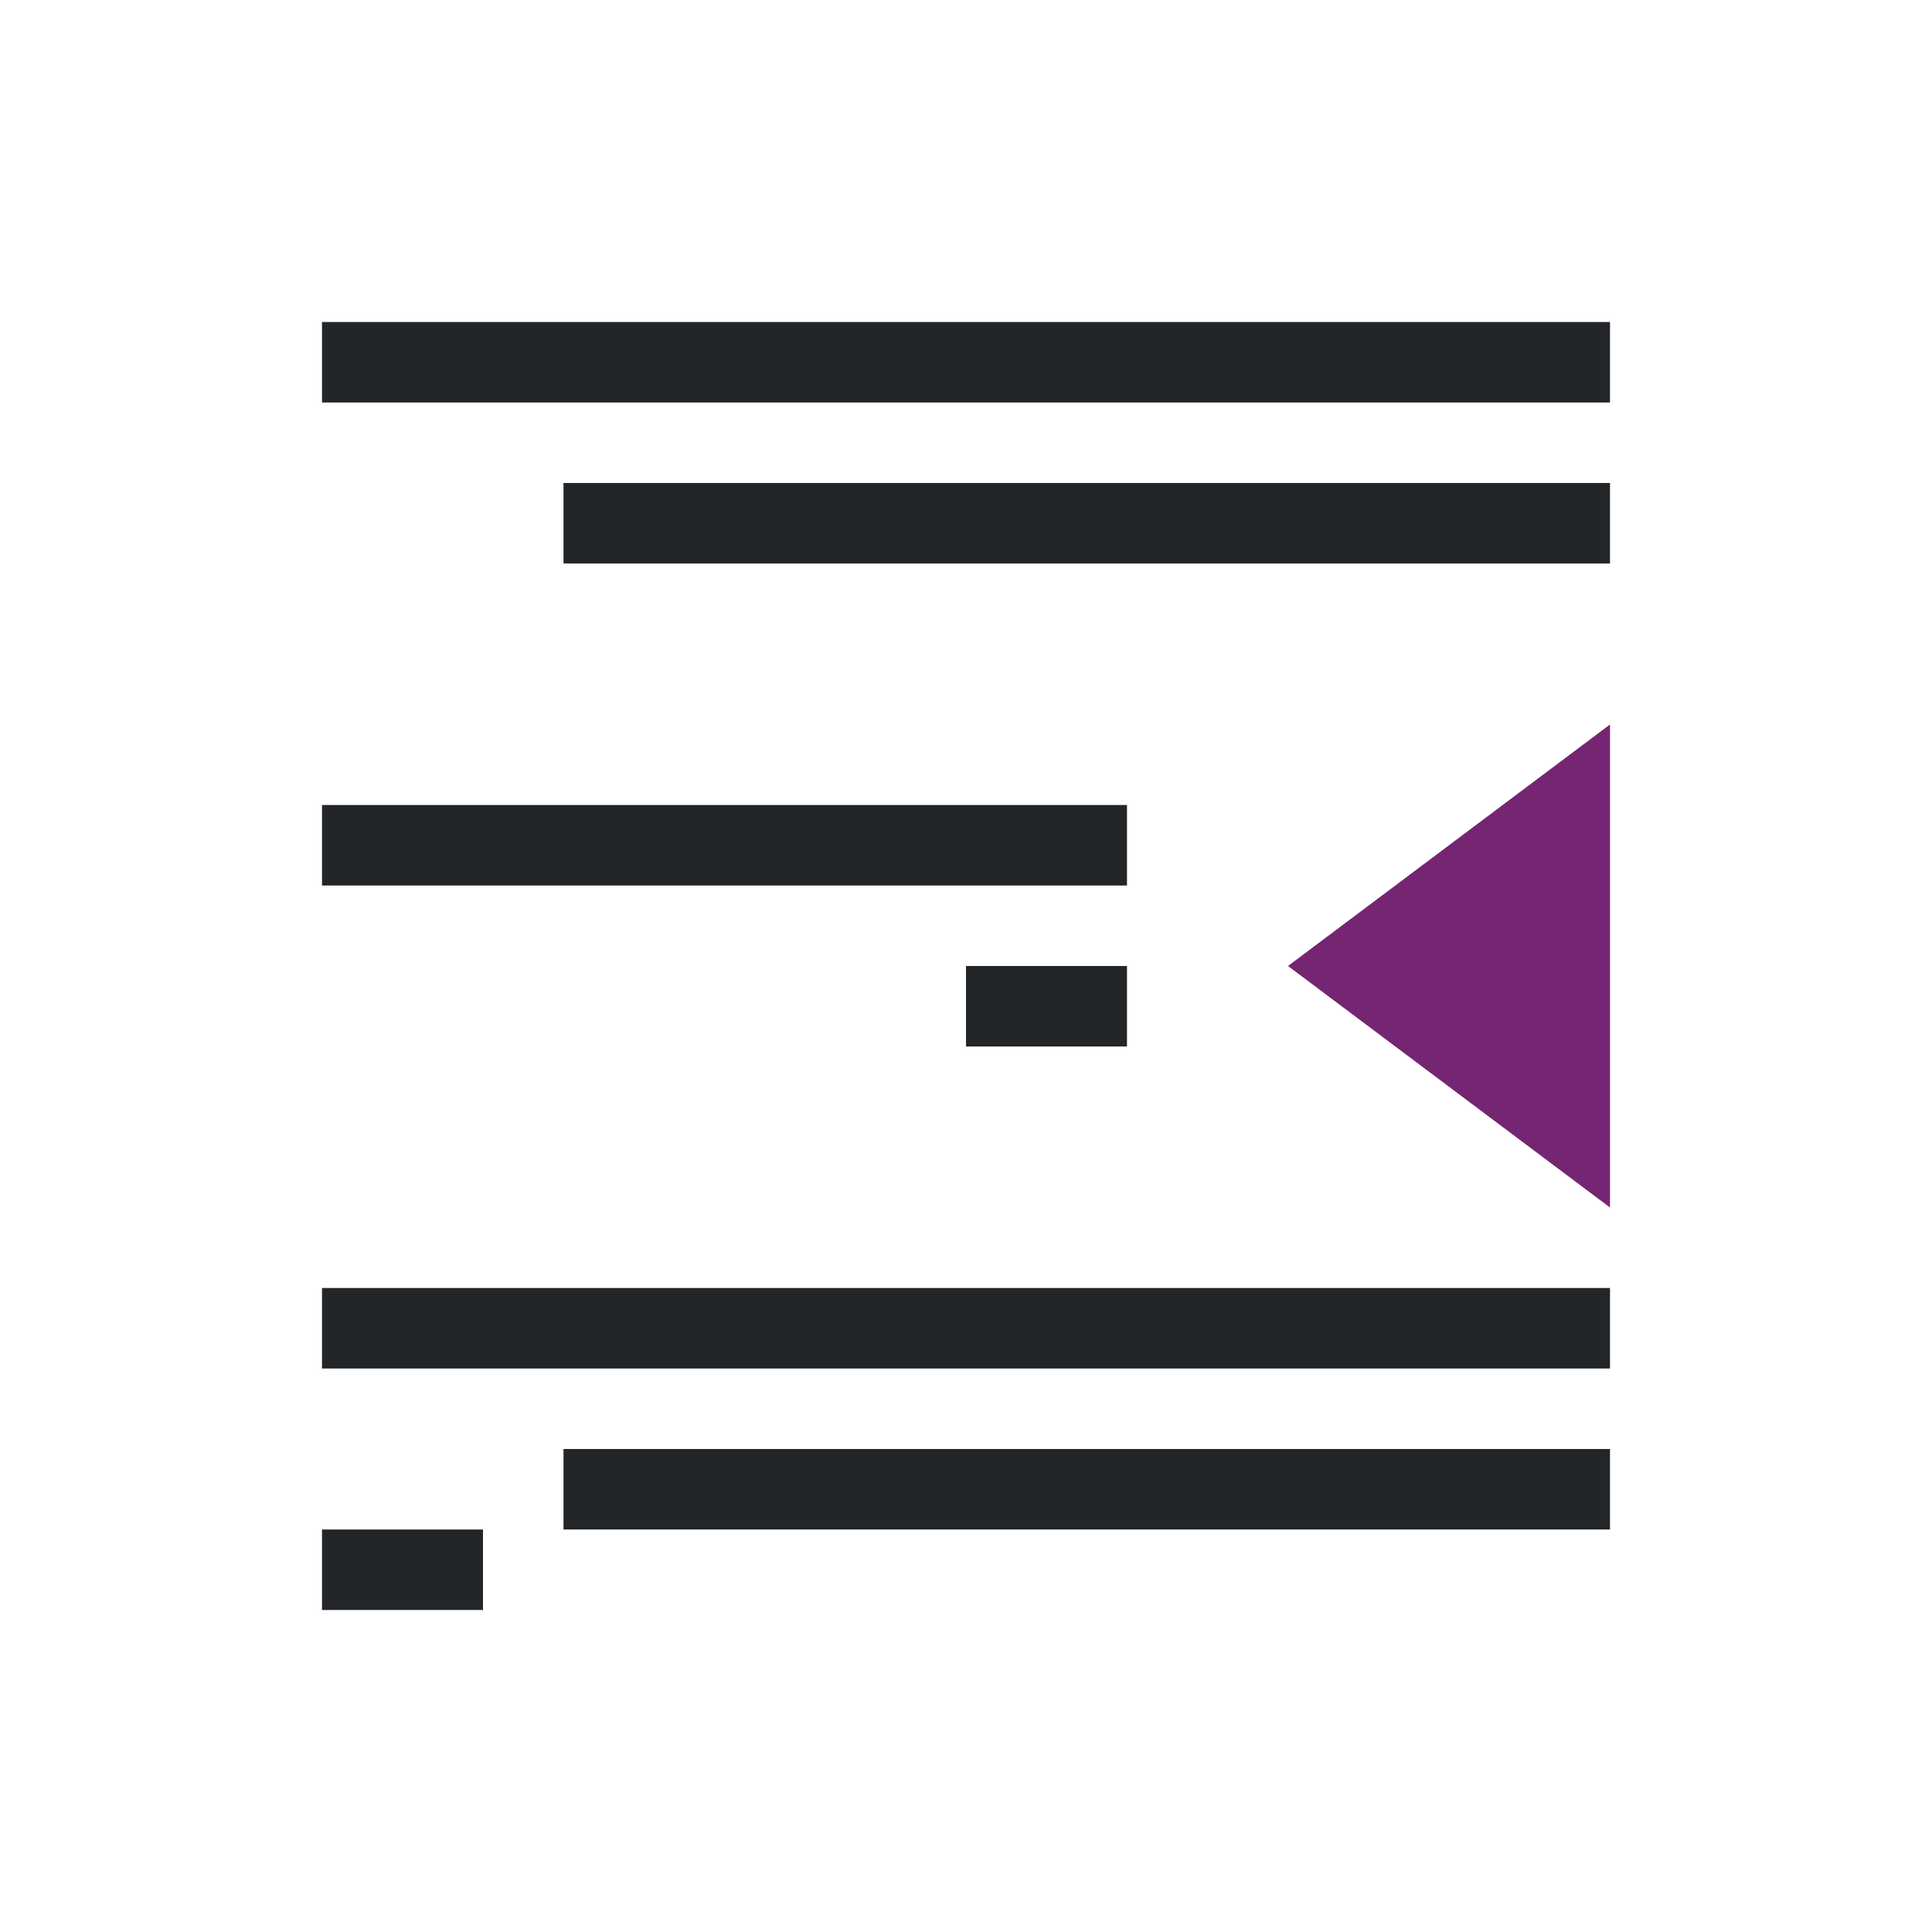
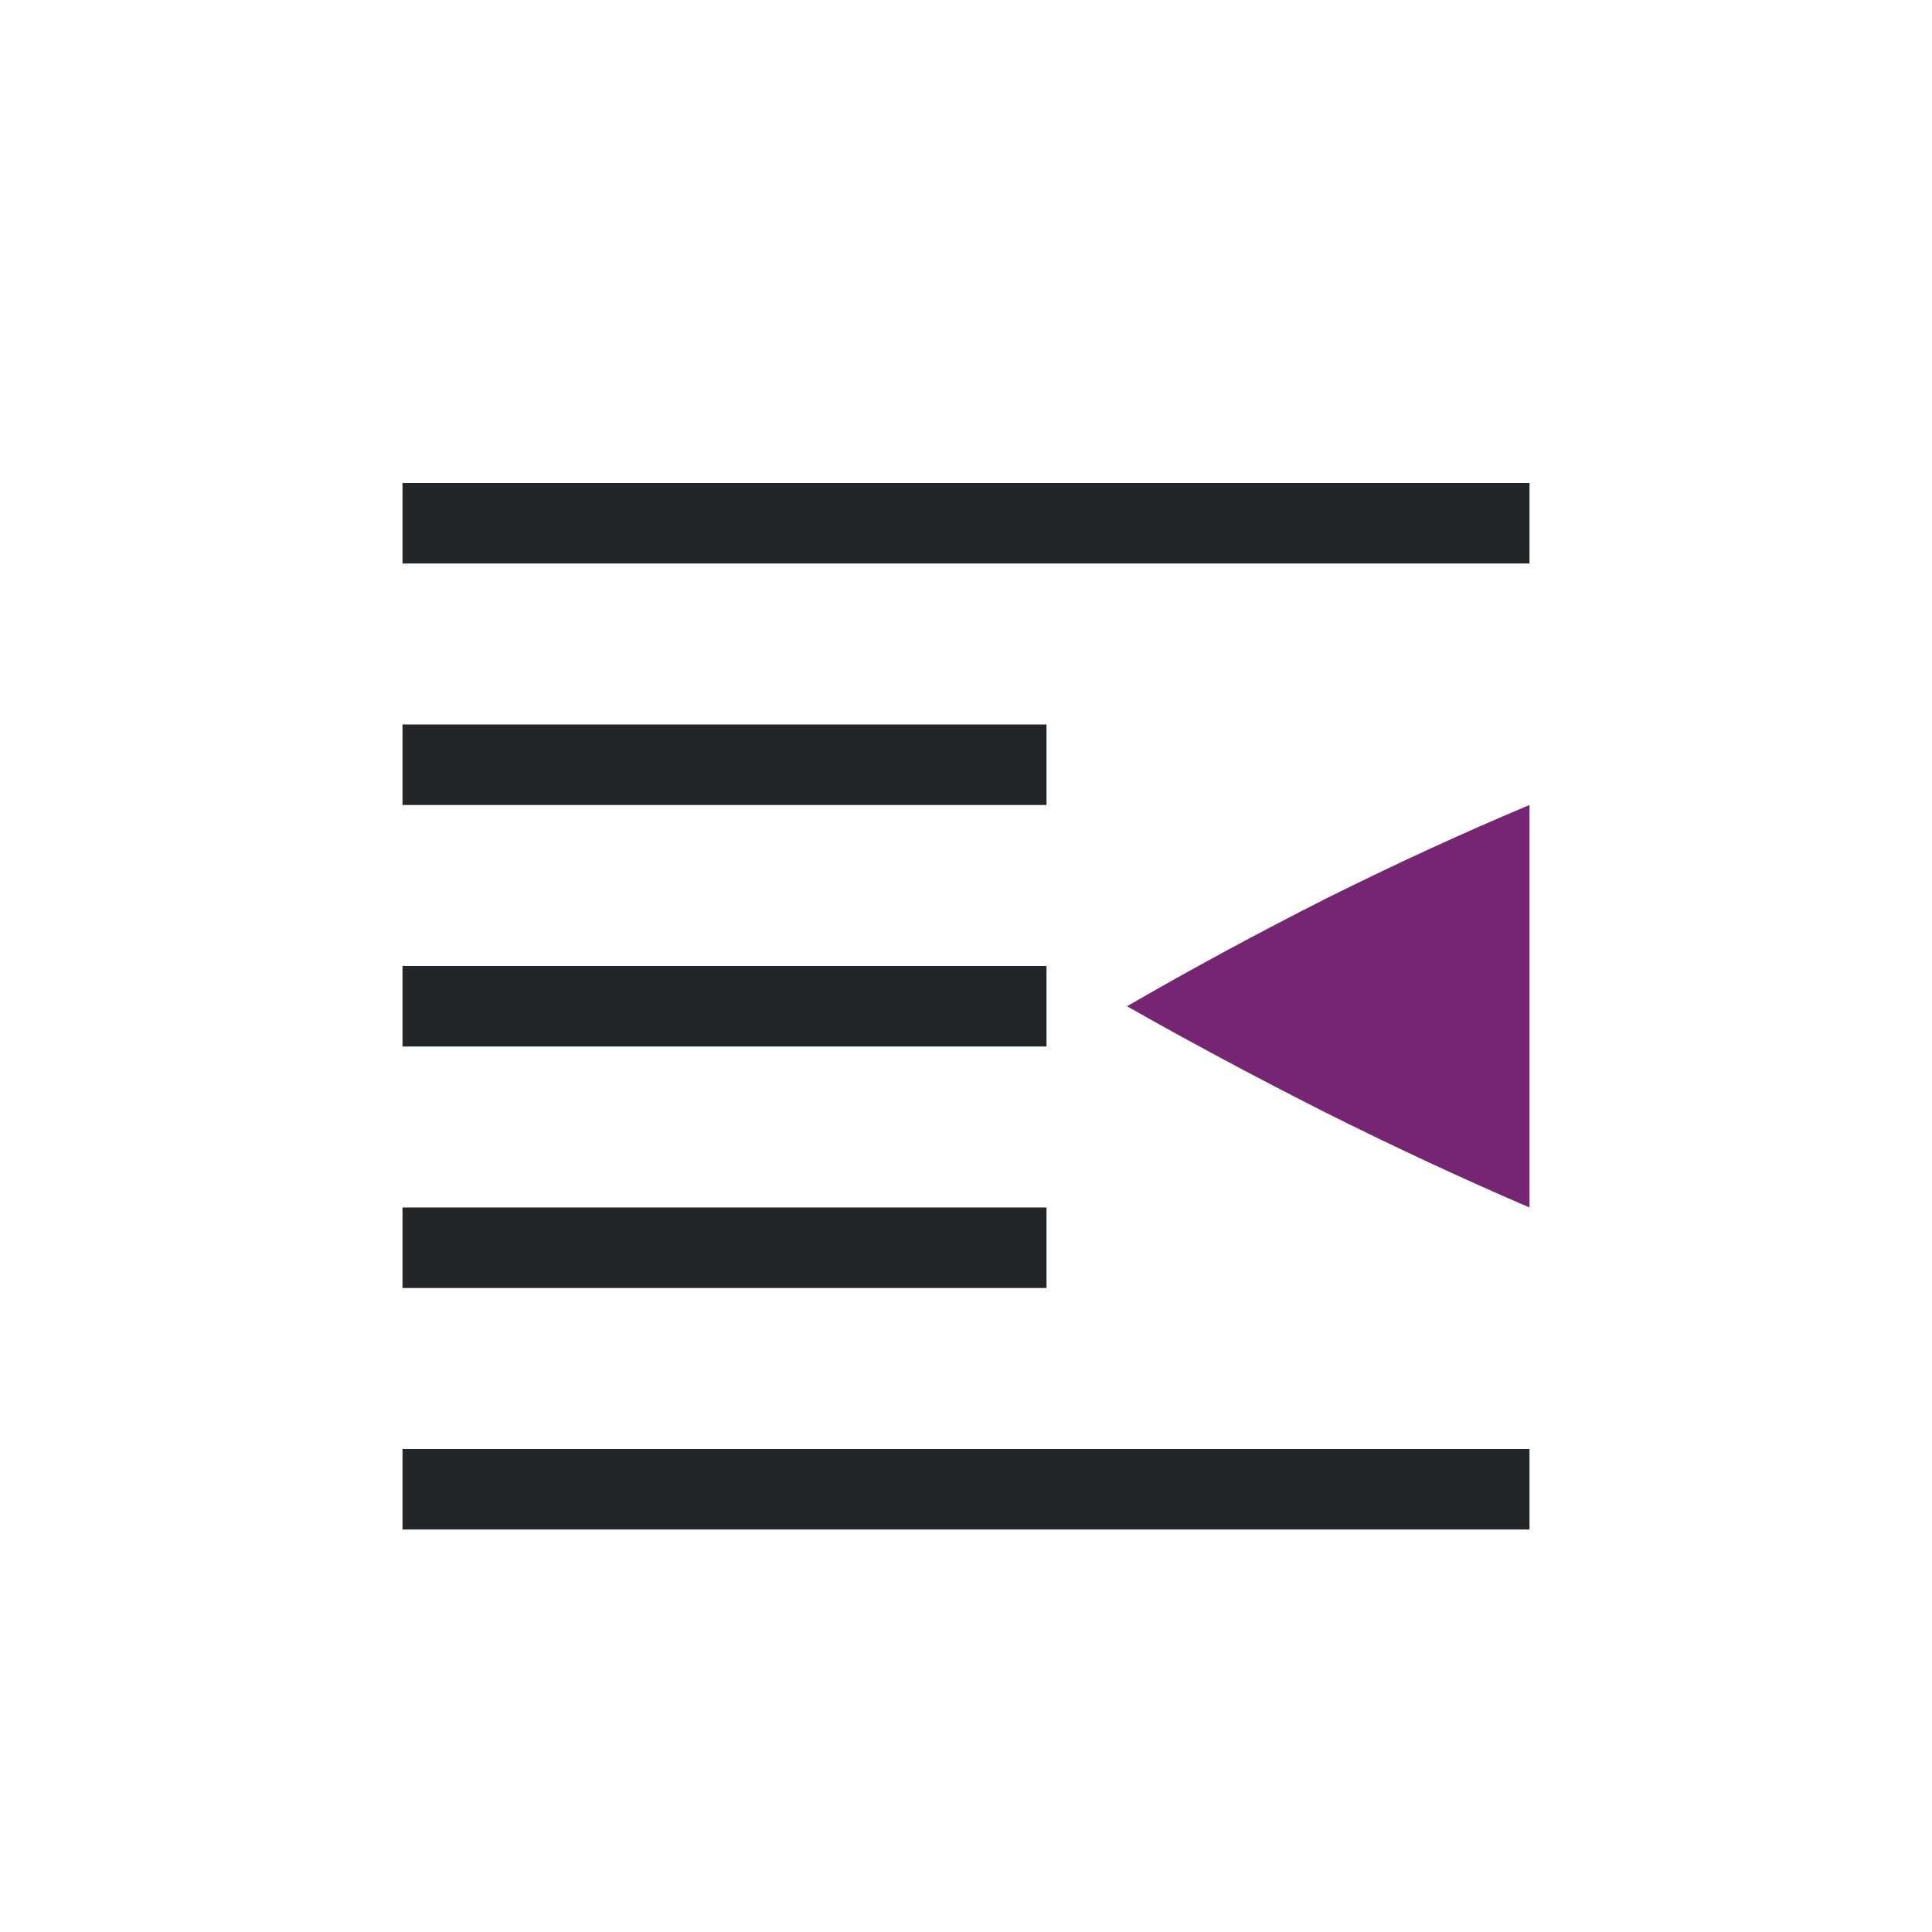
- <svg xmlns="http://www.w3.org/2000/svg" viewBox="0 0 24 24">
-   <path d="m4 4v1h16v-1zm3 2v1h13v-1zm-3 4v1h10v-1zm8 2v1h2v-1zm-8 4v1h16v-1zm3 2v1h13v-1zm-3 1v1h2v-1z" fill="#232629" />
-   <path d="m20 9-4 3 4 3z" fill="#762572" />
+ <svg xmlns="http://www.w3.org/2000/svg" viewBox="0 0 24 24" version="1.1" id="svg4">
+   <defs id="defs8" />
+   <rect id="rect2" overflow="visible" y="6" x="-19" width="14" style="color:#bebebe;overflow:visible;fill:#232629;fill-opacity:1;marker:none" height="1" transform="scale(-1,1)" />
+   <rect id="rect4" overflow="visible" y="9" x="-13" width="8" style="color:#bebebe;overflow:visible;fill:#232629;fill-opacity:1;stroke-width:0.894;marker:none" height="1" transform="scale(-1,1)" />
+   <rect id="rect6" overflow="visible" y="15" x="-13" width="8" style="color:#bebebe;overflow:visible;fill:#232629;fill-opacity:1;stroke-width:0.894;marker:none" height="1" transform="scale(-1,1)" />
+   <rect id="rect8" overflow="visible" y="18" x="-19" width="14" style="color:#bebebe;overflow:visible;fill:#232629;fill-opacity:1;marker:none" height="1" transform="scale(-1,1)" />
+   <rect id="rect10" overflow="visible" y="12" x="-13" width="8" style="color:#bebebe;overflow:visible;fill:#232629;fill-opacity:1;stroke-width:0.756;marker:none" height="1" transform="scale(-1,1)" />
+   <path id="path12" overflow="visible" style="color:#000000;overflow:visible;fill:#762572;fill-opacity:1;stroke-width:1.045;marker:none" d="m 19,15 v -5 c -0.83,0.348 -1.675,0.737 -2.535,1.166 C 15.614,11.597 14.791,12.042 14,12.5 c 0.791,0.449 1.614,0.889 2.466,1.32 C 17.325,14.25 18.171,14.643 19,15 Z" />
</svg>
